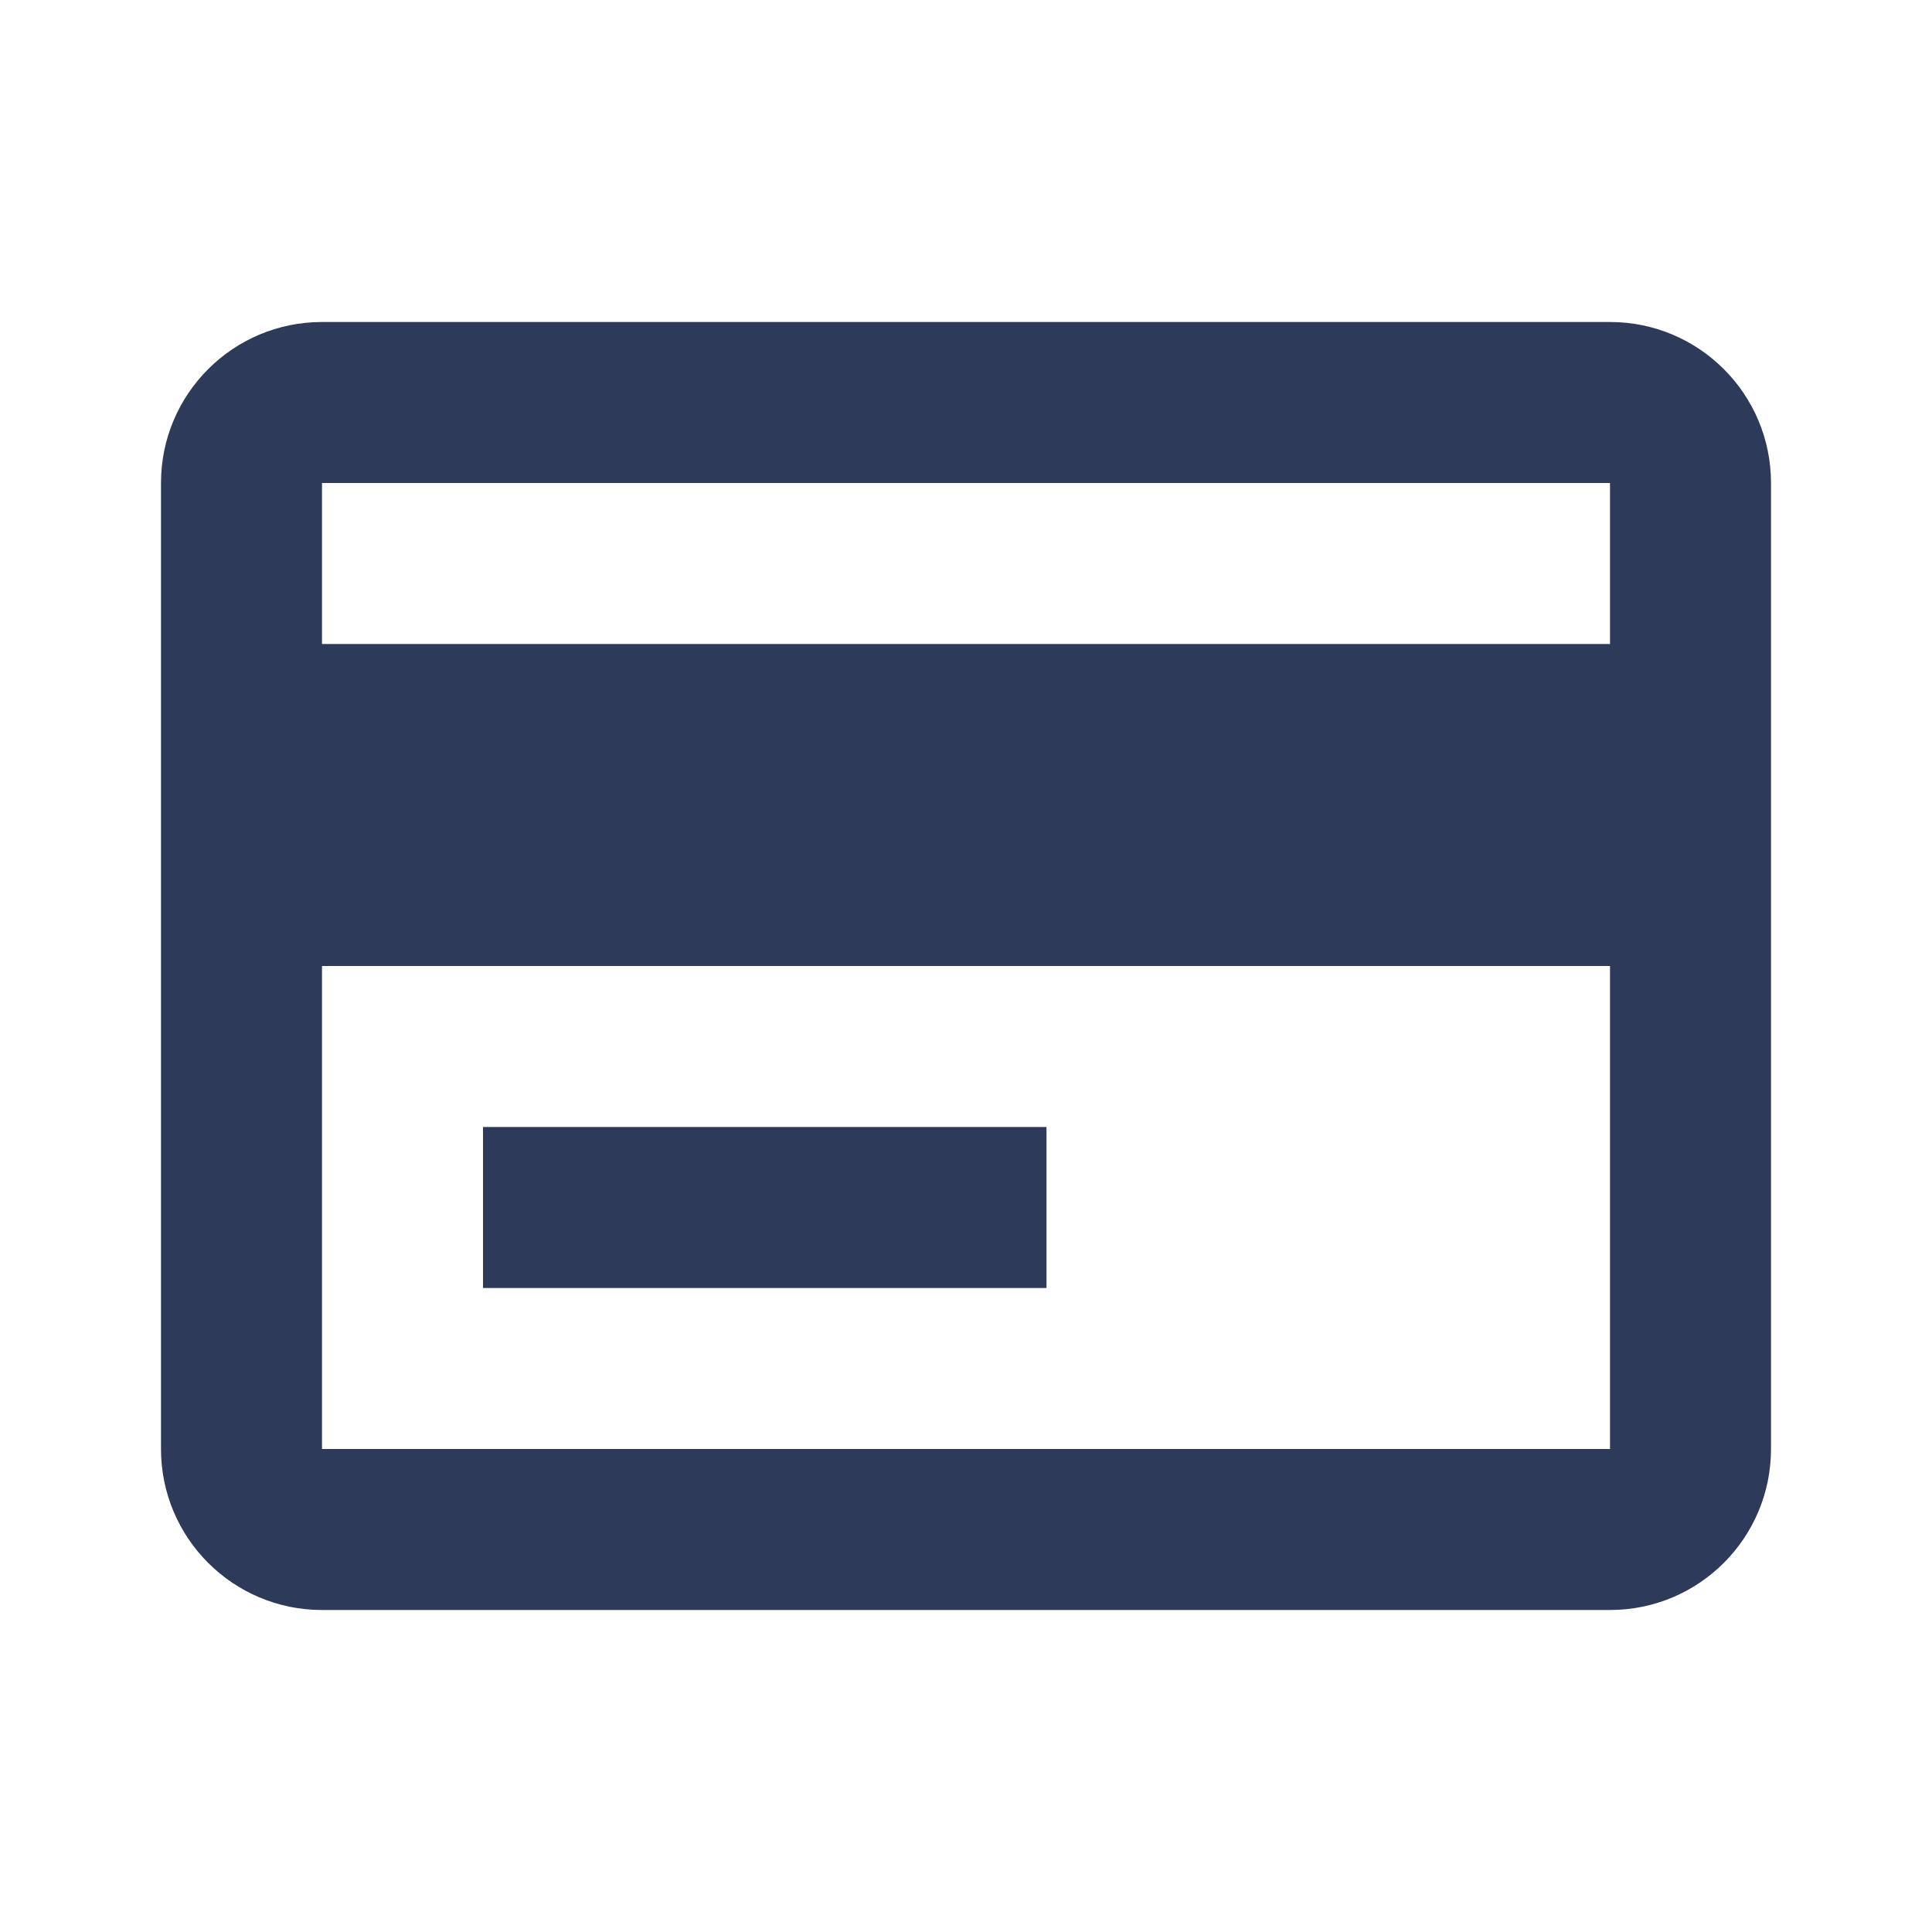
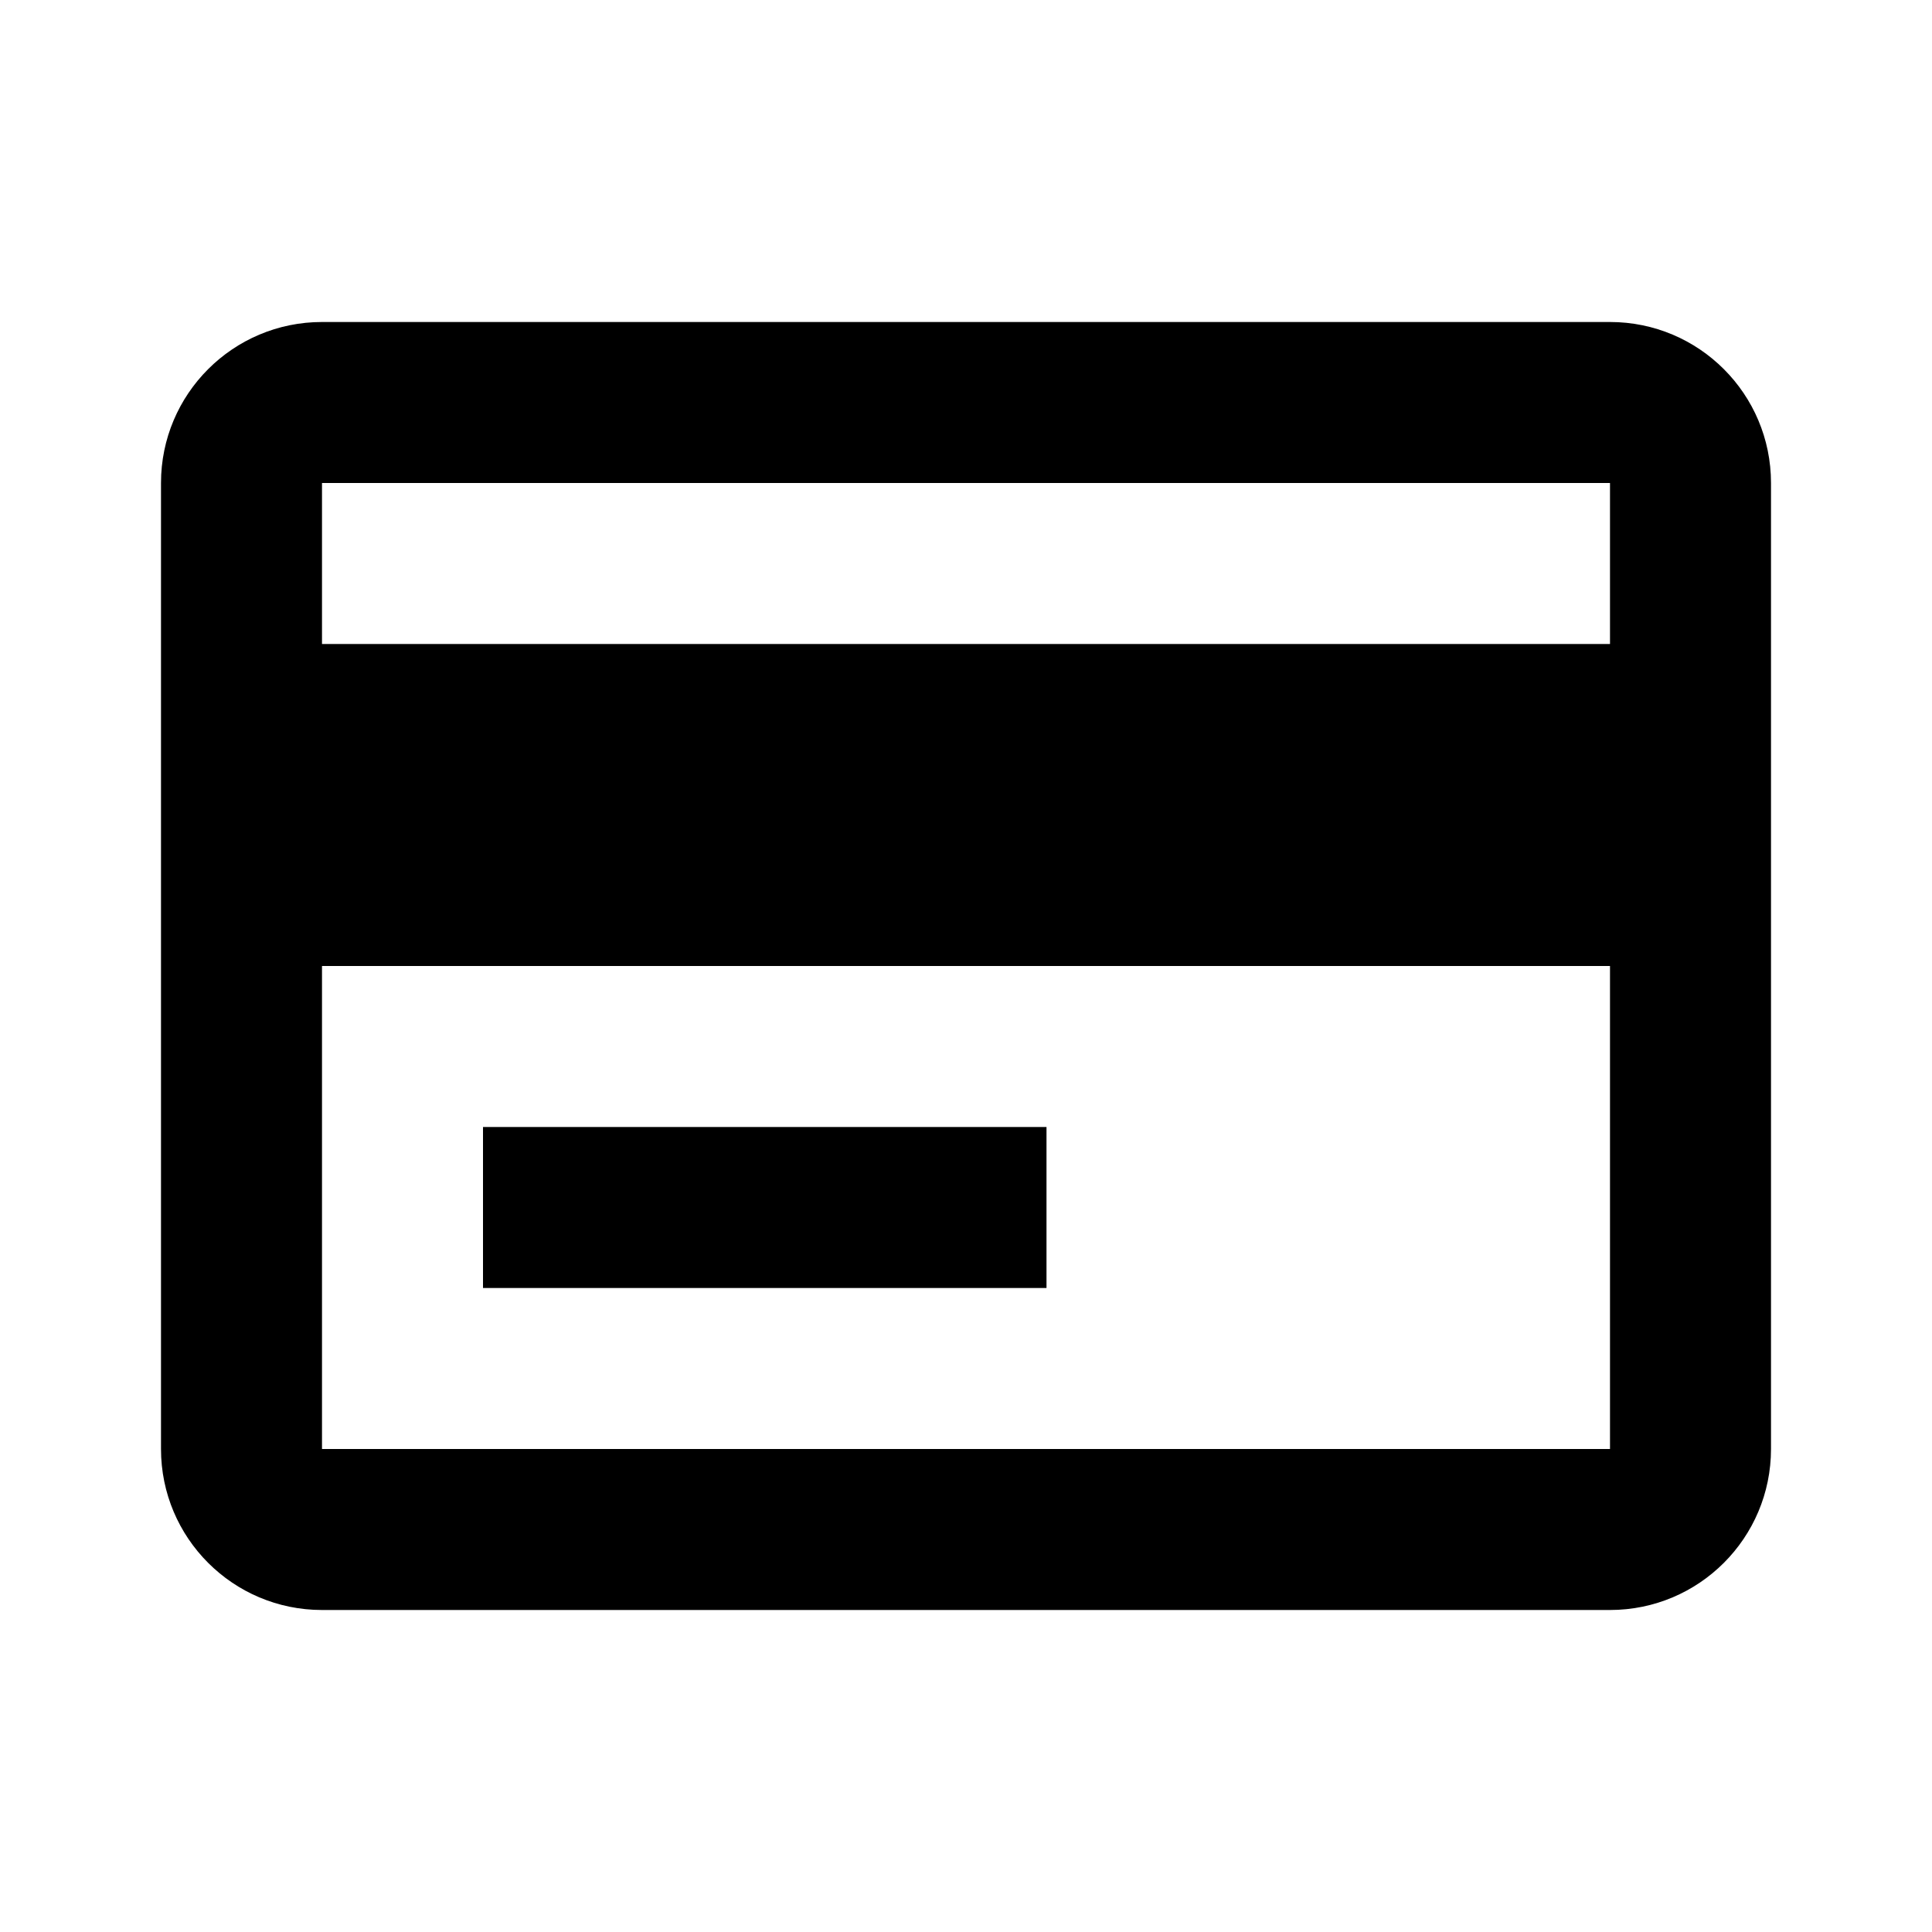
- <svg xmlns="http://www.w3.org/2000/svg" width="24" height="24" viewBox="0 0 24 24" fill="none">
-   <path d="M20 20H4C2.895 20 2 19.105 2 18V6C2 4.895 2.895 4 4 4H20C21.105 4 22 4.895 22 6V18C22 19.105 21.105 20 20 20ZM4 12V18H20V12H4ZM4 6V8H20V6H4ZM13 16H6V14H13V16Z" fill="#2E3A59" />
+ <svg xmlns="http://www.w3.org/2000/svg" width="24" height="24" viewBox="0 0 24 24">
+   <path d="M20 20H4C2.895 20 2 19.105 2 18V6C2 4.895 2.895 4 4 4H20C21.105 4 22 4.895 22 6V18C22 19.105 21.105 20 20 20ZM4 12V18H20V12H4ZM4 6V8H20V6H4ZM13 16H6V14H13V16Z" />
</svg>
